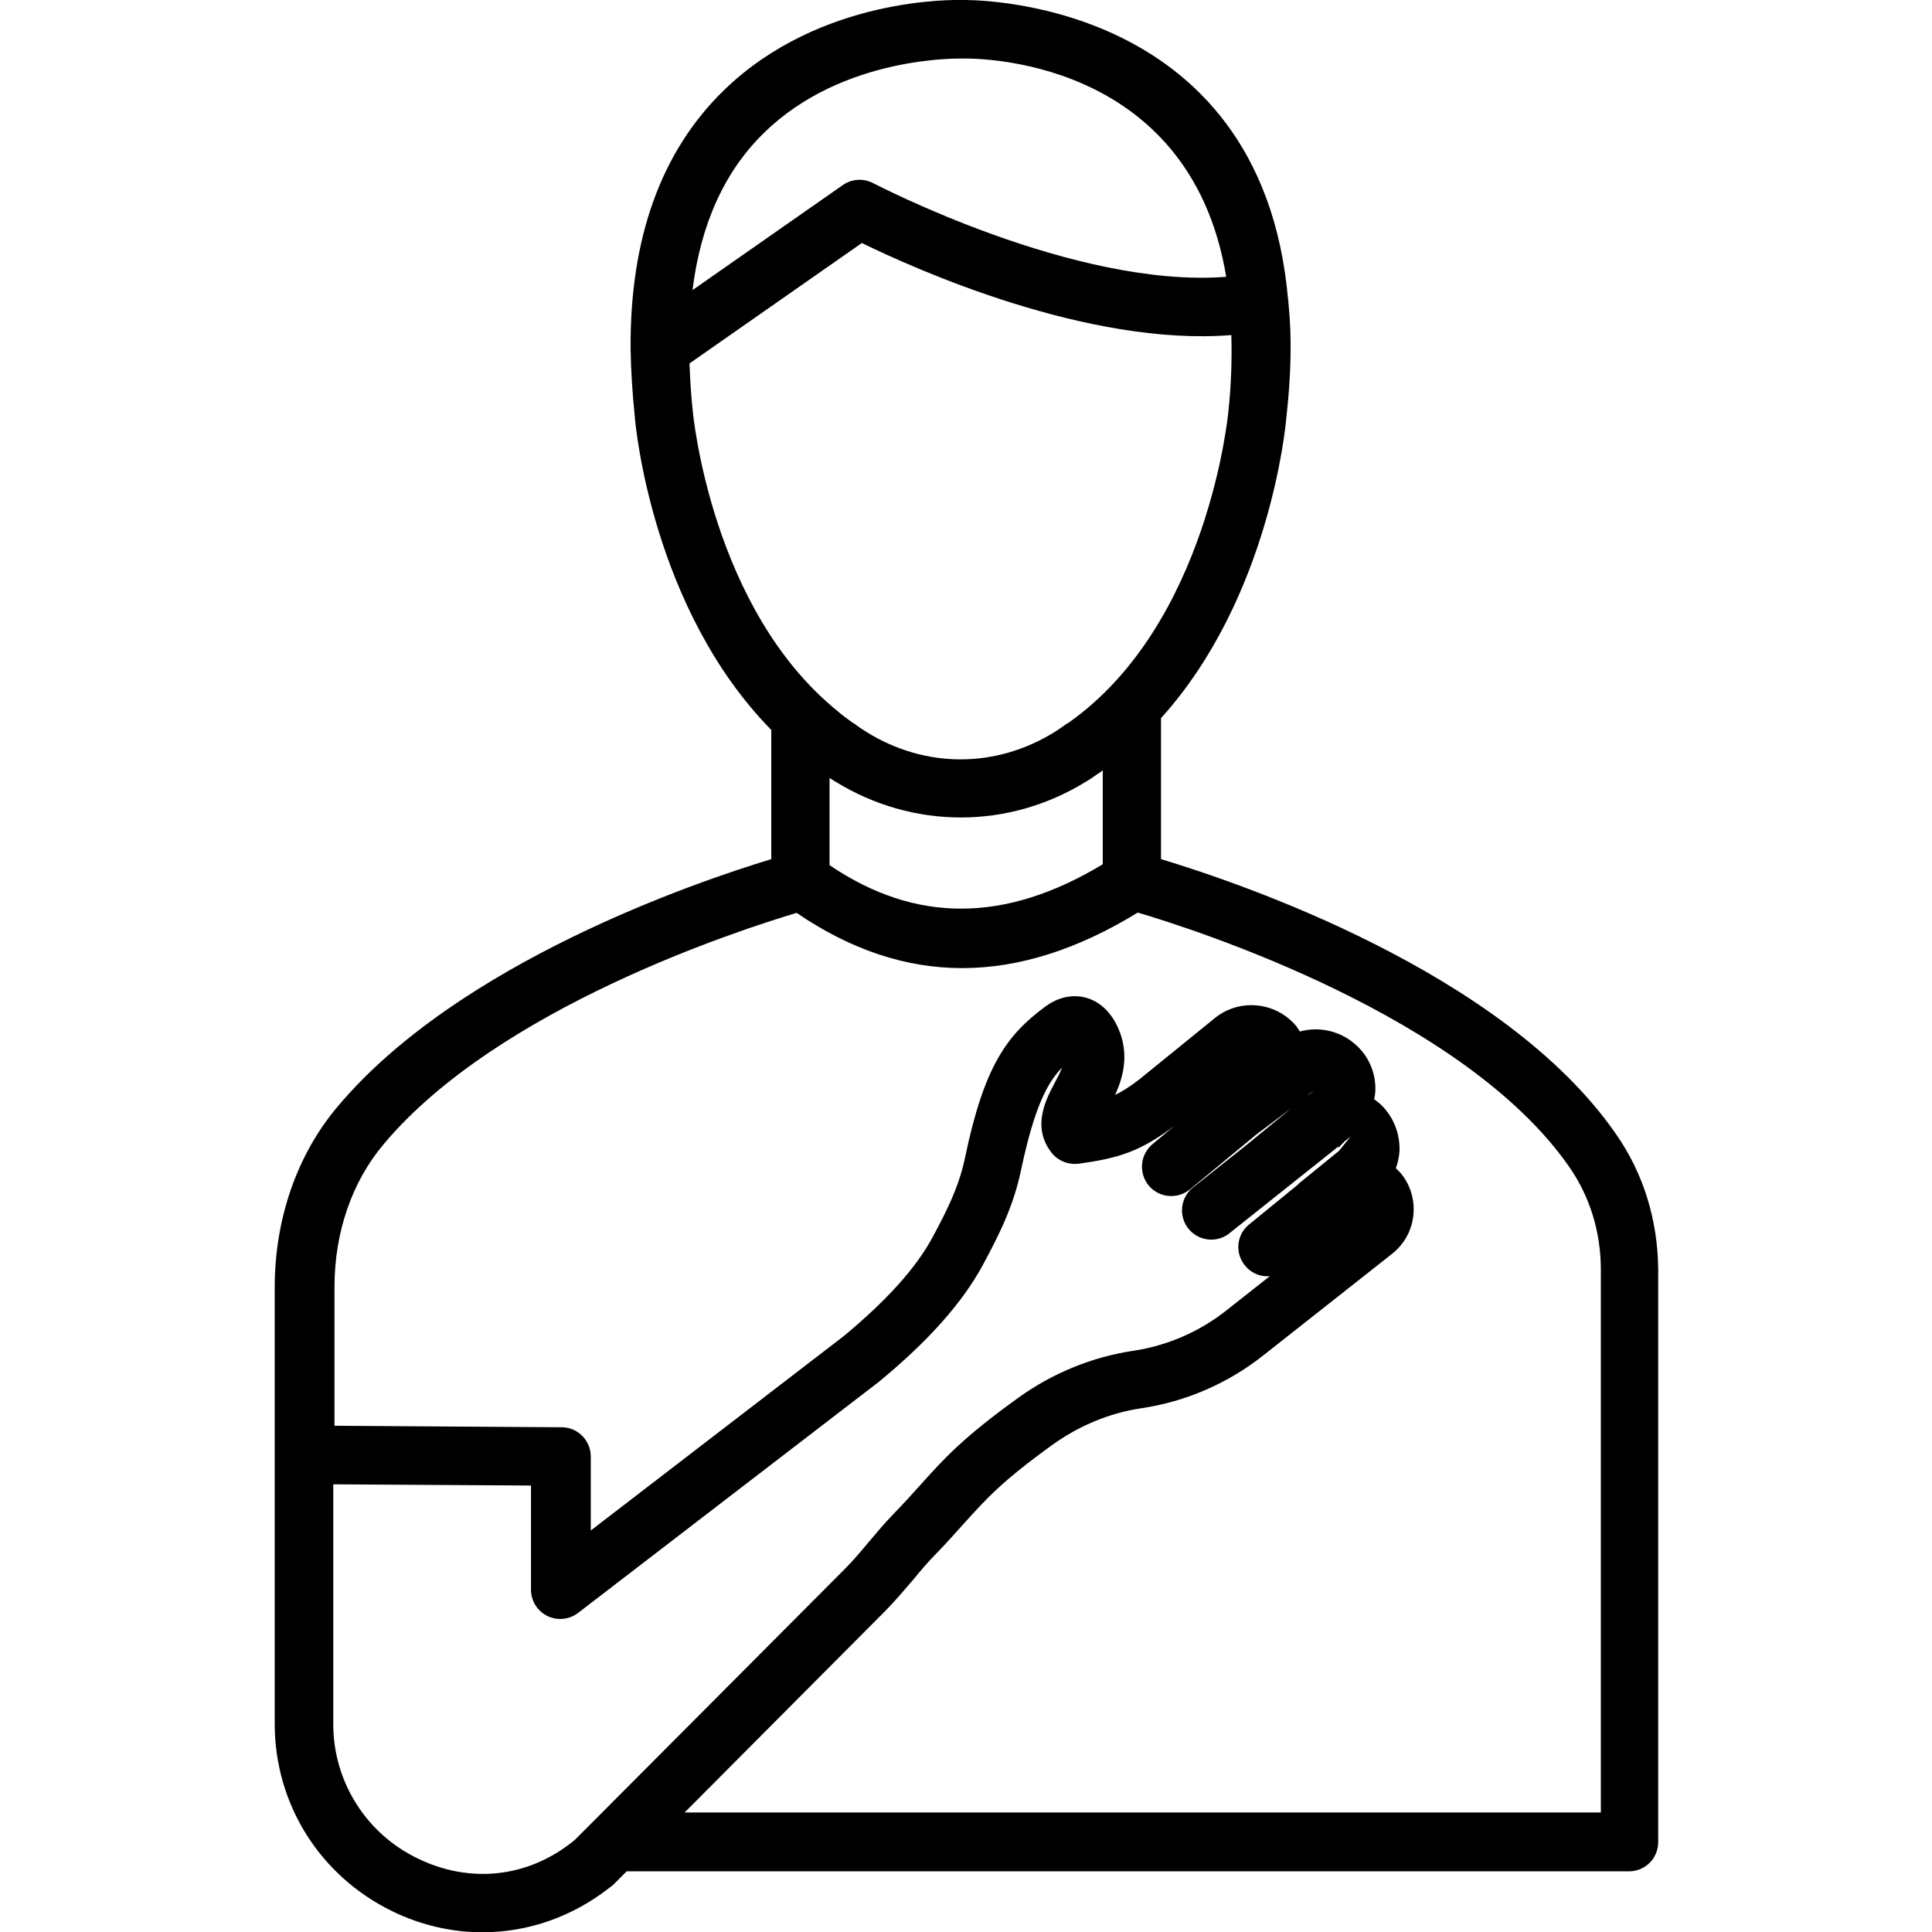
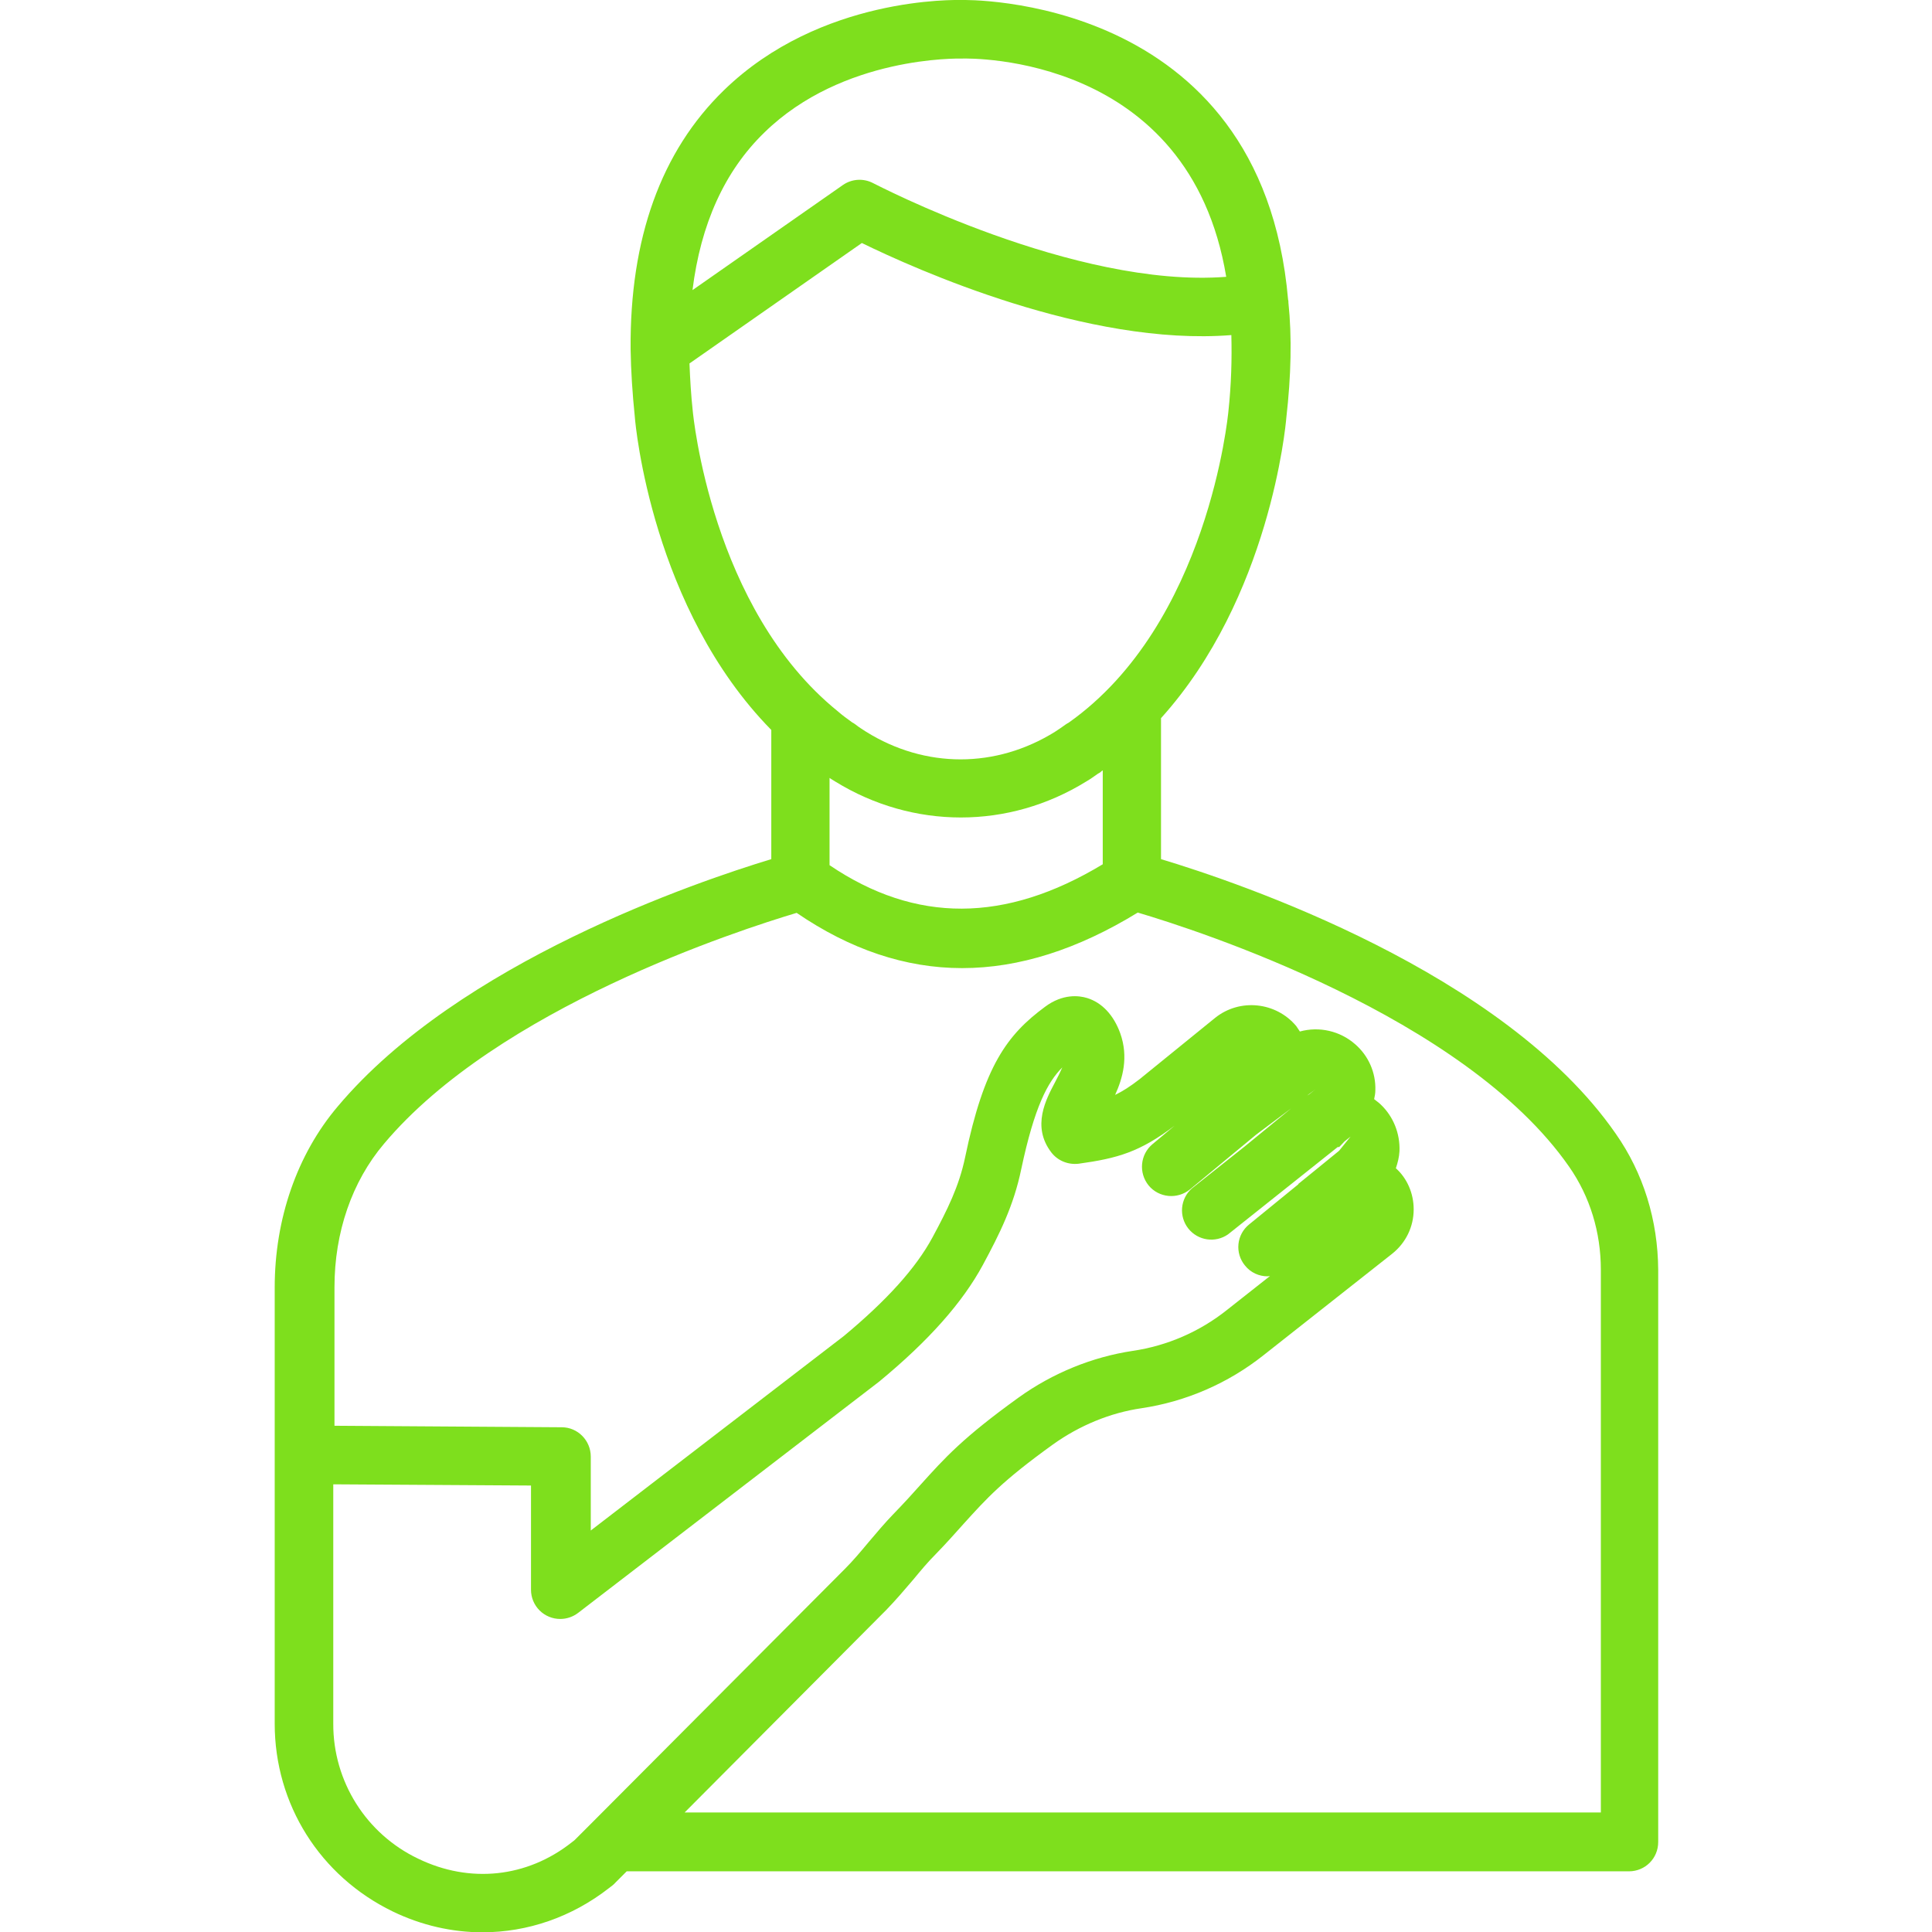
- <svg xmlns="http://www.w3.org/2000/svg" viewBox="0 0 64 64" id="gentleness" fill="#000000" height="32px" width="32px">
+ <svg xmlns="http://www.w3.org/2000/svg" viewBox="0 0 64 64" id="gentleness" fill="#7edf1d" height="32px" width="32px">
  <path d="M53.52 37.55c-3.72-5.36-12.47-8.31-15.06-9.09v-4.67c3.6-3.99 4.13-9.68 4.15-9.94.16-1.4.19-2.69.07-3.83V10c0-.02 0-.05-.01-.07C41.79-.25 31.88 0 31.86 0c-.19 0-4.67-.13-7.88 2.99-2.08 2.02-3.12 4.91-3.09 8.58.01.71.06 1.47.14 2.25.02.28.58 6.35 4.52 10.36v4.28c-2.44.74-10.34 3.41-14.36 8.19-1.35 1.59-2.09 3.73-2.09 6V57.1c0 2.67 1.5 5.05 3.91 6.22.95.46 1.97.69 2.97.69 1.49 0 2.96-.5 4.2-1.47.08-.06.15-.11.21-.18l.37-.37h33.2c.54 0 .97-.43.97-.97V42.07c-.01-1.65-.49-3.21-1.41-4.52zM25.32 4.39c2.6-2.54 6.43-2.45 6.54-2.45.32-.01 7.54-.13 8.76 7.23C35.6 9.56 29 6.1 28.93 6.07a.968.968 0 0 0-1.01.06l-4.98 3.48c.27-2.18 1.06-3.94 2.38-5.22zm-2.37 9.24c-.06-.55-.09-1.08-.11-1.59l5.71-3.99c1.76.86 7.47 3.43 12.24 3.05.02.79 0 1.62-.1 2.55-.01.07-.66 7.02-5.29 10.29-.04.02-.07.04-.1.06-.12.09-.23.16-.35.24-1.96 1.22-4.3 1.22-6.26 0-.12-.08-.24-.15-.35-.24a.673.673 0 0 0-.11-.07c-.17-.12-.33-.24-.48-.37-4.19-3.39-4.79-9.85-4.8-9.93zm13.58 11.89v3.11c-3.23 1.95-6.2 1.96-9.05.03v-2.89c.06.04.12.08.19.12 1.28.79 2.72 1.19 4.16 1.19s2.87-.4 4.15-1.19c.14-.08.26-.17.39-.26.02-.01.05-.03.07-.04.03-.02.05-.05.09-.07zM19.66 60.33l-.63.63c-.01.01-.08.06-.09.07-1.48 1.17-3.38 1.37-5.09.54a4.932 4.932 0 0 1-2.81-4.47v-7.93l6.55.04v3.45a.967.967 0 0 0 .97.97c.21 0 .42-.07.59-.2l9.97-7.66c1.65-1.36 2.77-2.63 3.44-3.87.55-1.02 1.02-1.96 1.27-3.17.44-2.08.88-2.89 1.36-3.37-.06.14-.14.3-.24.49-.29.55-.79 1.46-.12 2.33.21.27.55.41.9.37 1.3-.18 2.03-.39 3.18-1.26l-.73.61c-.41.34-.47.95-.13 1.37.34.41.95.47 1.37.13l2.2-1.82 1.16-.87-1.55 1.27-1.75 1.39a.97.97 0 0 0 1.2 1.52L44.31 38c.02 0 .04-.01.05 0l.18-.19.2-.16-.38.47-.81.66-.53.43c-.01 0-.01.01-.01.02l-1.63 1.33a.96.96 0 0 0-.14 1.36c.19.24.47.36.75.36.03 0 .05-.01.08-.01l-1.42 1.12a6.54 6.54 0 0 1-3.13 1.36c-1.33.2-2.64.73-3.77 1.54-1.86 1.34-2.45 2-3.27 2.91-.25.28-.53.59-.88.95-.29.3-.56.62-.83.94-.25.3-.51.61-.78.88l-8.33 8.36zM43.3 36.29l.27-.2-.2.16c-.03.02-.05.03-.07.04zm9.68 23.75h-30.3l6.68-6.71c.31-.32.6-.66.89-1 .24-.29.48-.58.75-.85.37-.38.65-.7.92-1 .77-.85 1.28-1.42 2.96-2.63.88-.63 1.9-1.05 2.93-1.2 1.48-.22 2.88-.83 4.05-1.76l4.26-3.36c.45-.36.71-.89.71-1.47 0-.53-.22-1.03-.59-1.36.06-.18.11-.37.12-.57.02-.58-.2-1.14-.62-1.54-.07-.07-.15-.12-.22-.18.02-.09.04-.19.04-.29.02-.59-.23-1.15-.67-1.53a1.98 1.98 0 0 0-1.83-.42l-.12-.18c-.67-.8-1.87-.93-2.69-.27l-2.5 2.03c-.31.24-.56.4-.81.52.25-.55.45-1.25.17-2.04-.22-.61-.61-1.02-1.1-1.17-.26-.08-.8-.15-1.39.29-1.26.93-2.02 1.96-2.65 4.99-.2.96-.59 1.74-1.08 2.65-.55 1.02-1.52 2.09-2.94 3.27l-8.38 6.44v-2.45c0-.53-.43-.97-.96-.97l-7.53-.05v-4.59c0-1.82.58-3.5 1.64-4.75 3.78-4.5 11.76-7.08 13.67-7.65 1.77 1.21 3.6 1.83 5.48 1.83 1.89 0 3.83-.62 5.82-1.84 1.96.58 10.82 3.43 14.29 8.42.69.99 1.05 2.17 1.05 3.41v17.98z" />
</svg>
